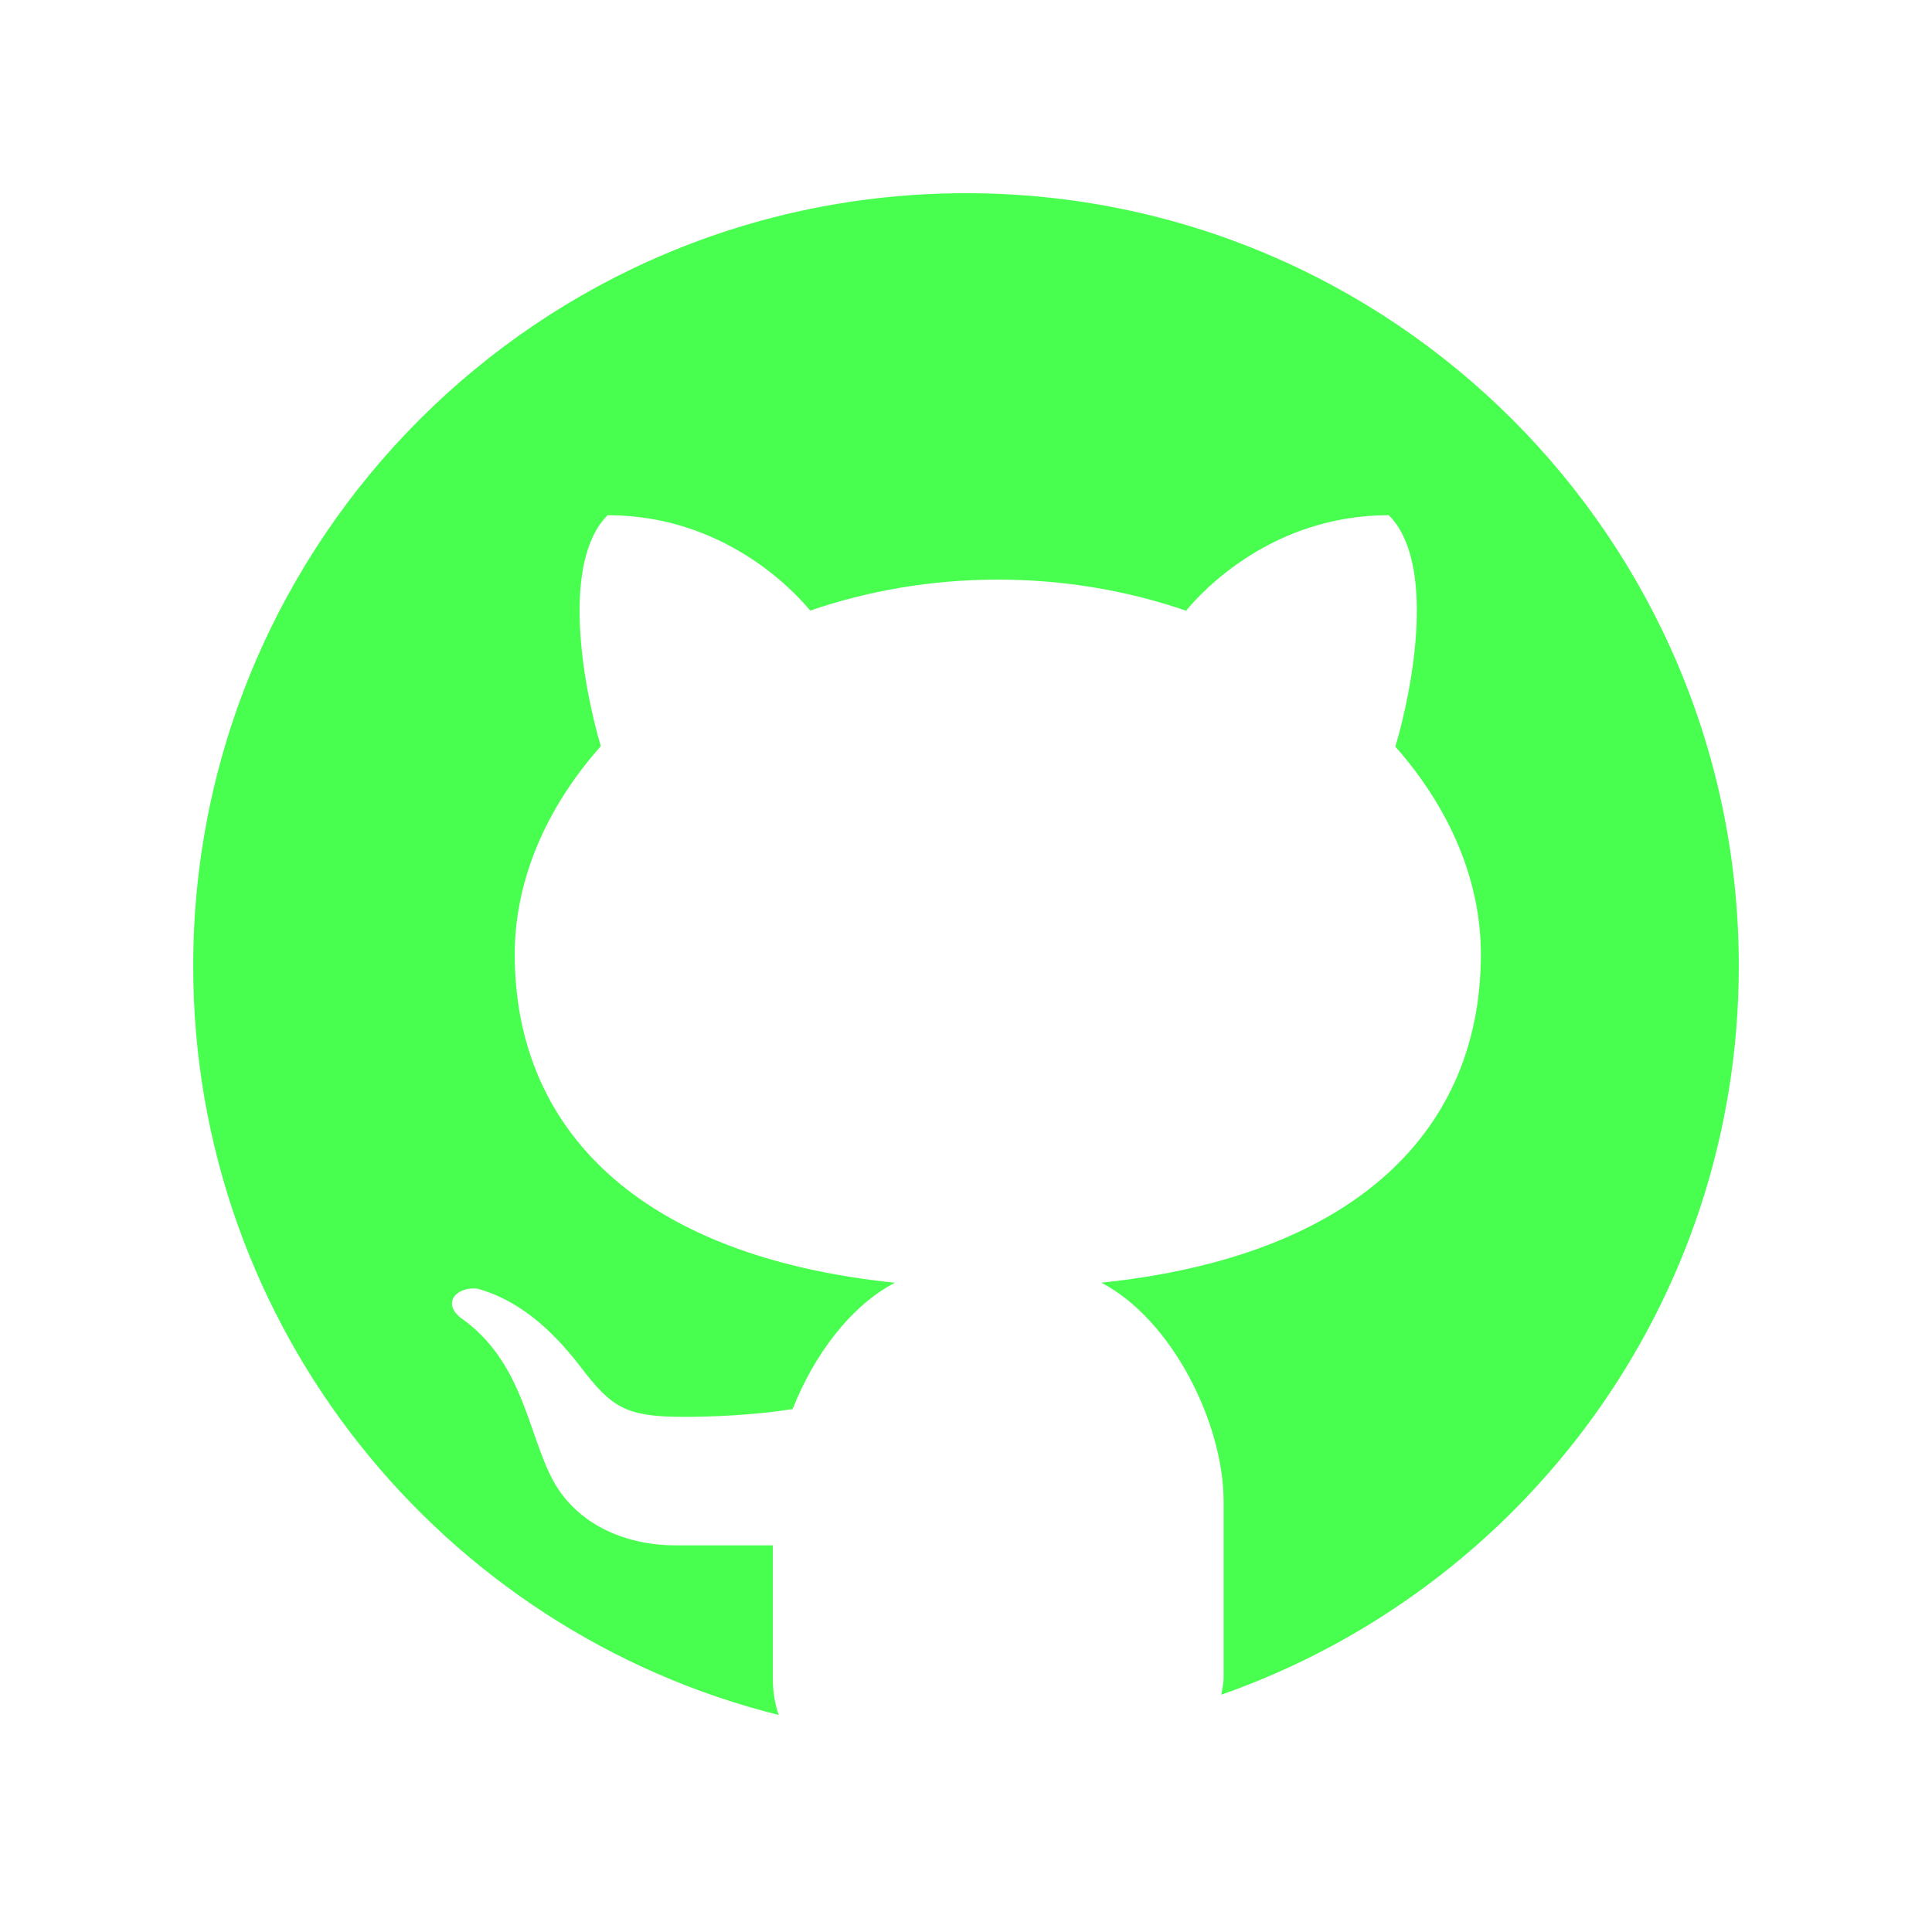
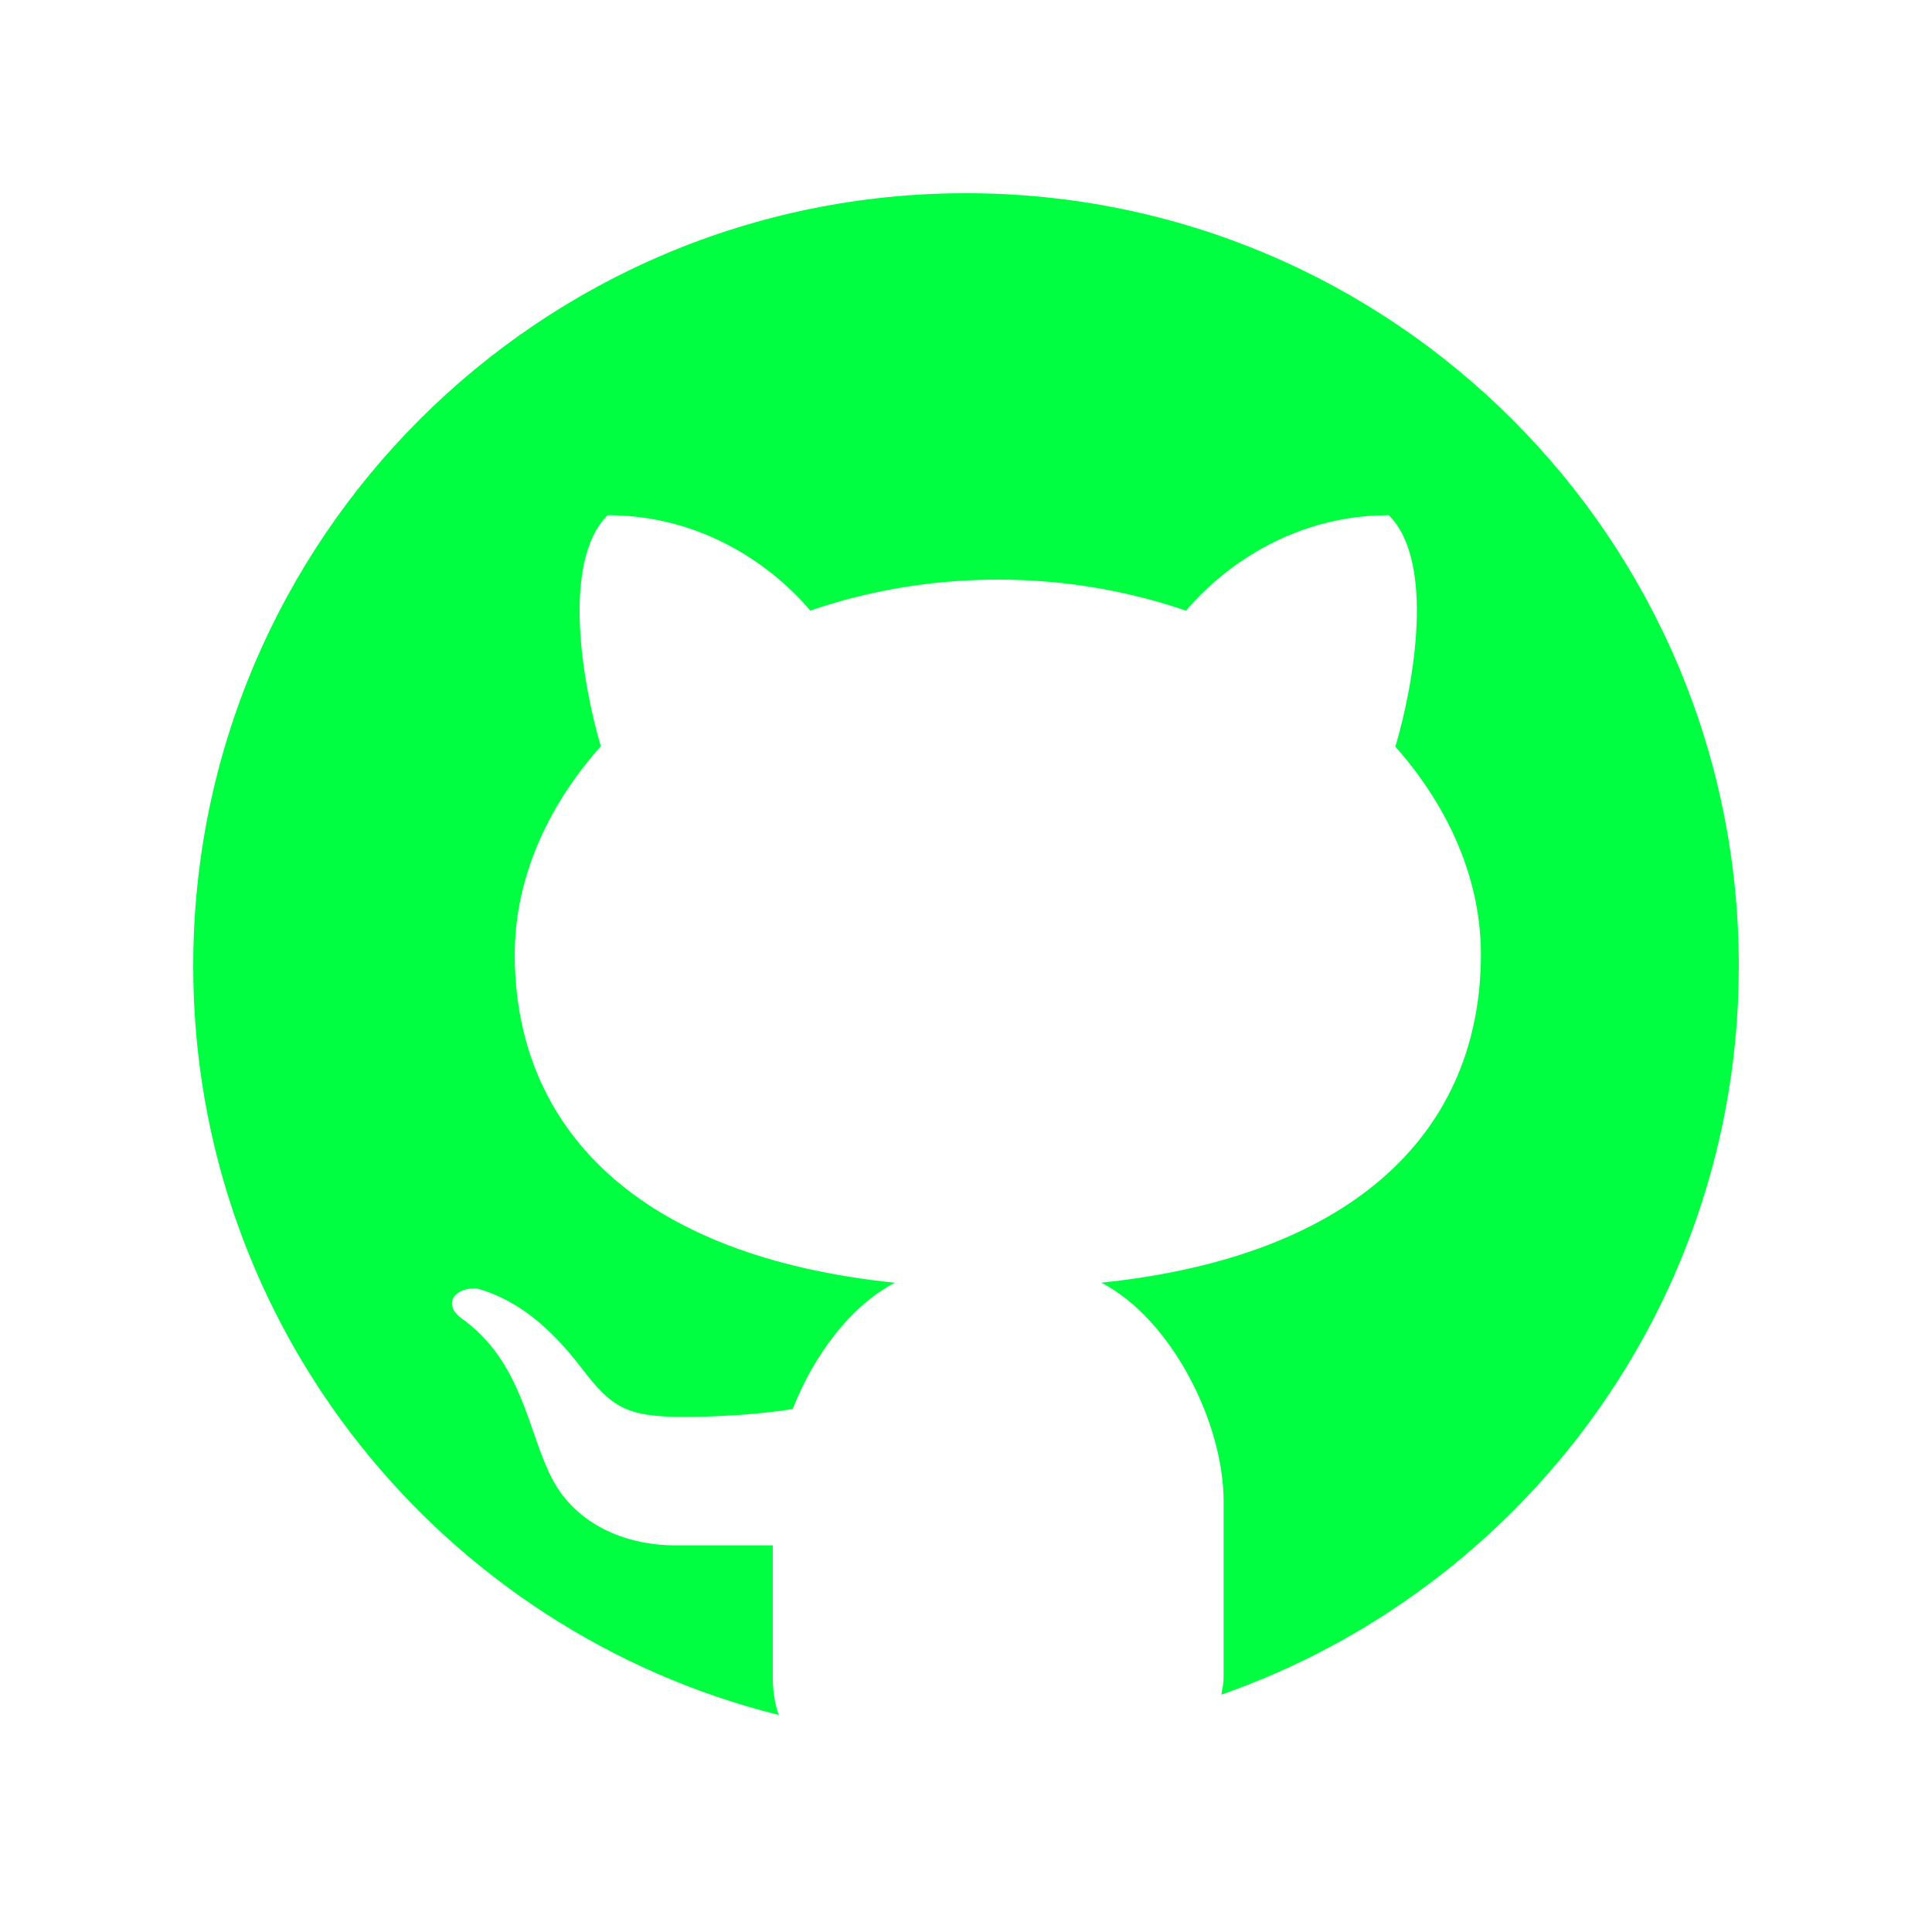
- <svg xmlns="http://www.w3.org/2000/svg" fill="#48ff50" viewBox="0 0 30 30" width="50px" height="50px">
+ <svg xmlns="http://www.w3.org/2000/svg" fill="#00ff41" viewBox="0 0 30 30" width="50px" height="50px">
  <path d="M15,3C8.373,3,3,8.373,3,15c0,5.623,3.872,10.328,9.092,11.63C12.036,26.468,12,26.28,12,26.047v-2.051 c-0.487,0-1.303,0-1.508,0c-0.821,0-1.551-0.353-1.905-1.009c-0.393-0.729-0.461-1.844-1.435-2.526 c-0.289-0.227-0.069-0.486,0.264-0.451c0.615,0.174,1.125,0.596,1.605,1.222c0.478,0.627,0.703,0.769,1.596,0.769 c0.433,0,1.081-0.025,1.691-0.121c0.328-0.833,0.895-1.6,1.588-1.962c-3.996-0.411-5.903-2.399-5.903-5.098 c0-1.162,0.495-2.286,1.336-3.233C9.053,10.647,8.706,8.73,9.435,8c1.798,0,2.885,1.166,3.146,1.481C13.477,9.174,14.461,9,15.495,9 c1.036,0,2.024,0.174,2.922,0.483C18.675,9.17,19.763,8,21.565,8c0.732,0.731,0.381,2.656,0.102,3.594 c0.836,0.945,1.328,2.066,1.328,3.226c0,2.697-1.904,4.684-5.894,5.097C18.199,20.49,19,22.1,19,23.313v2.734 c0,0.104-0.023,0.179-0.035,0.268C23.641,24.676,27,20.236,27,15C27,8.373,21.627,3,15,3z" />
</svg>
